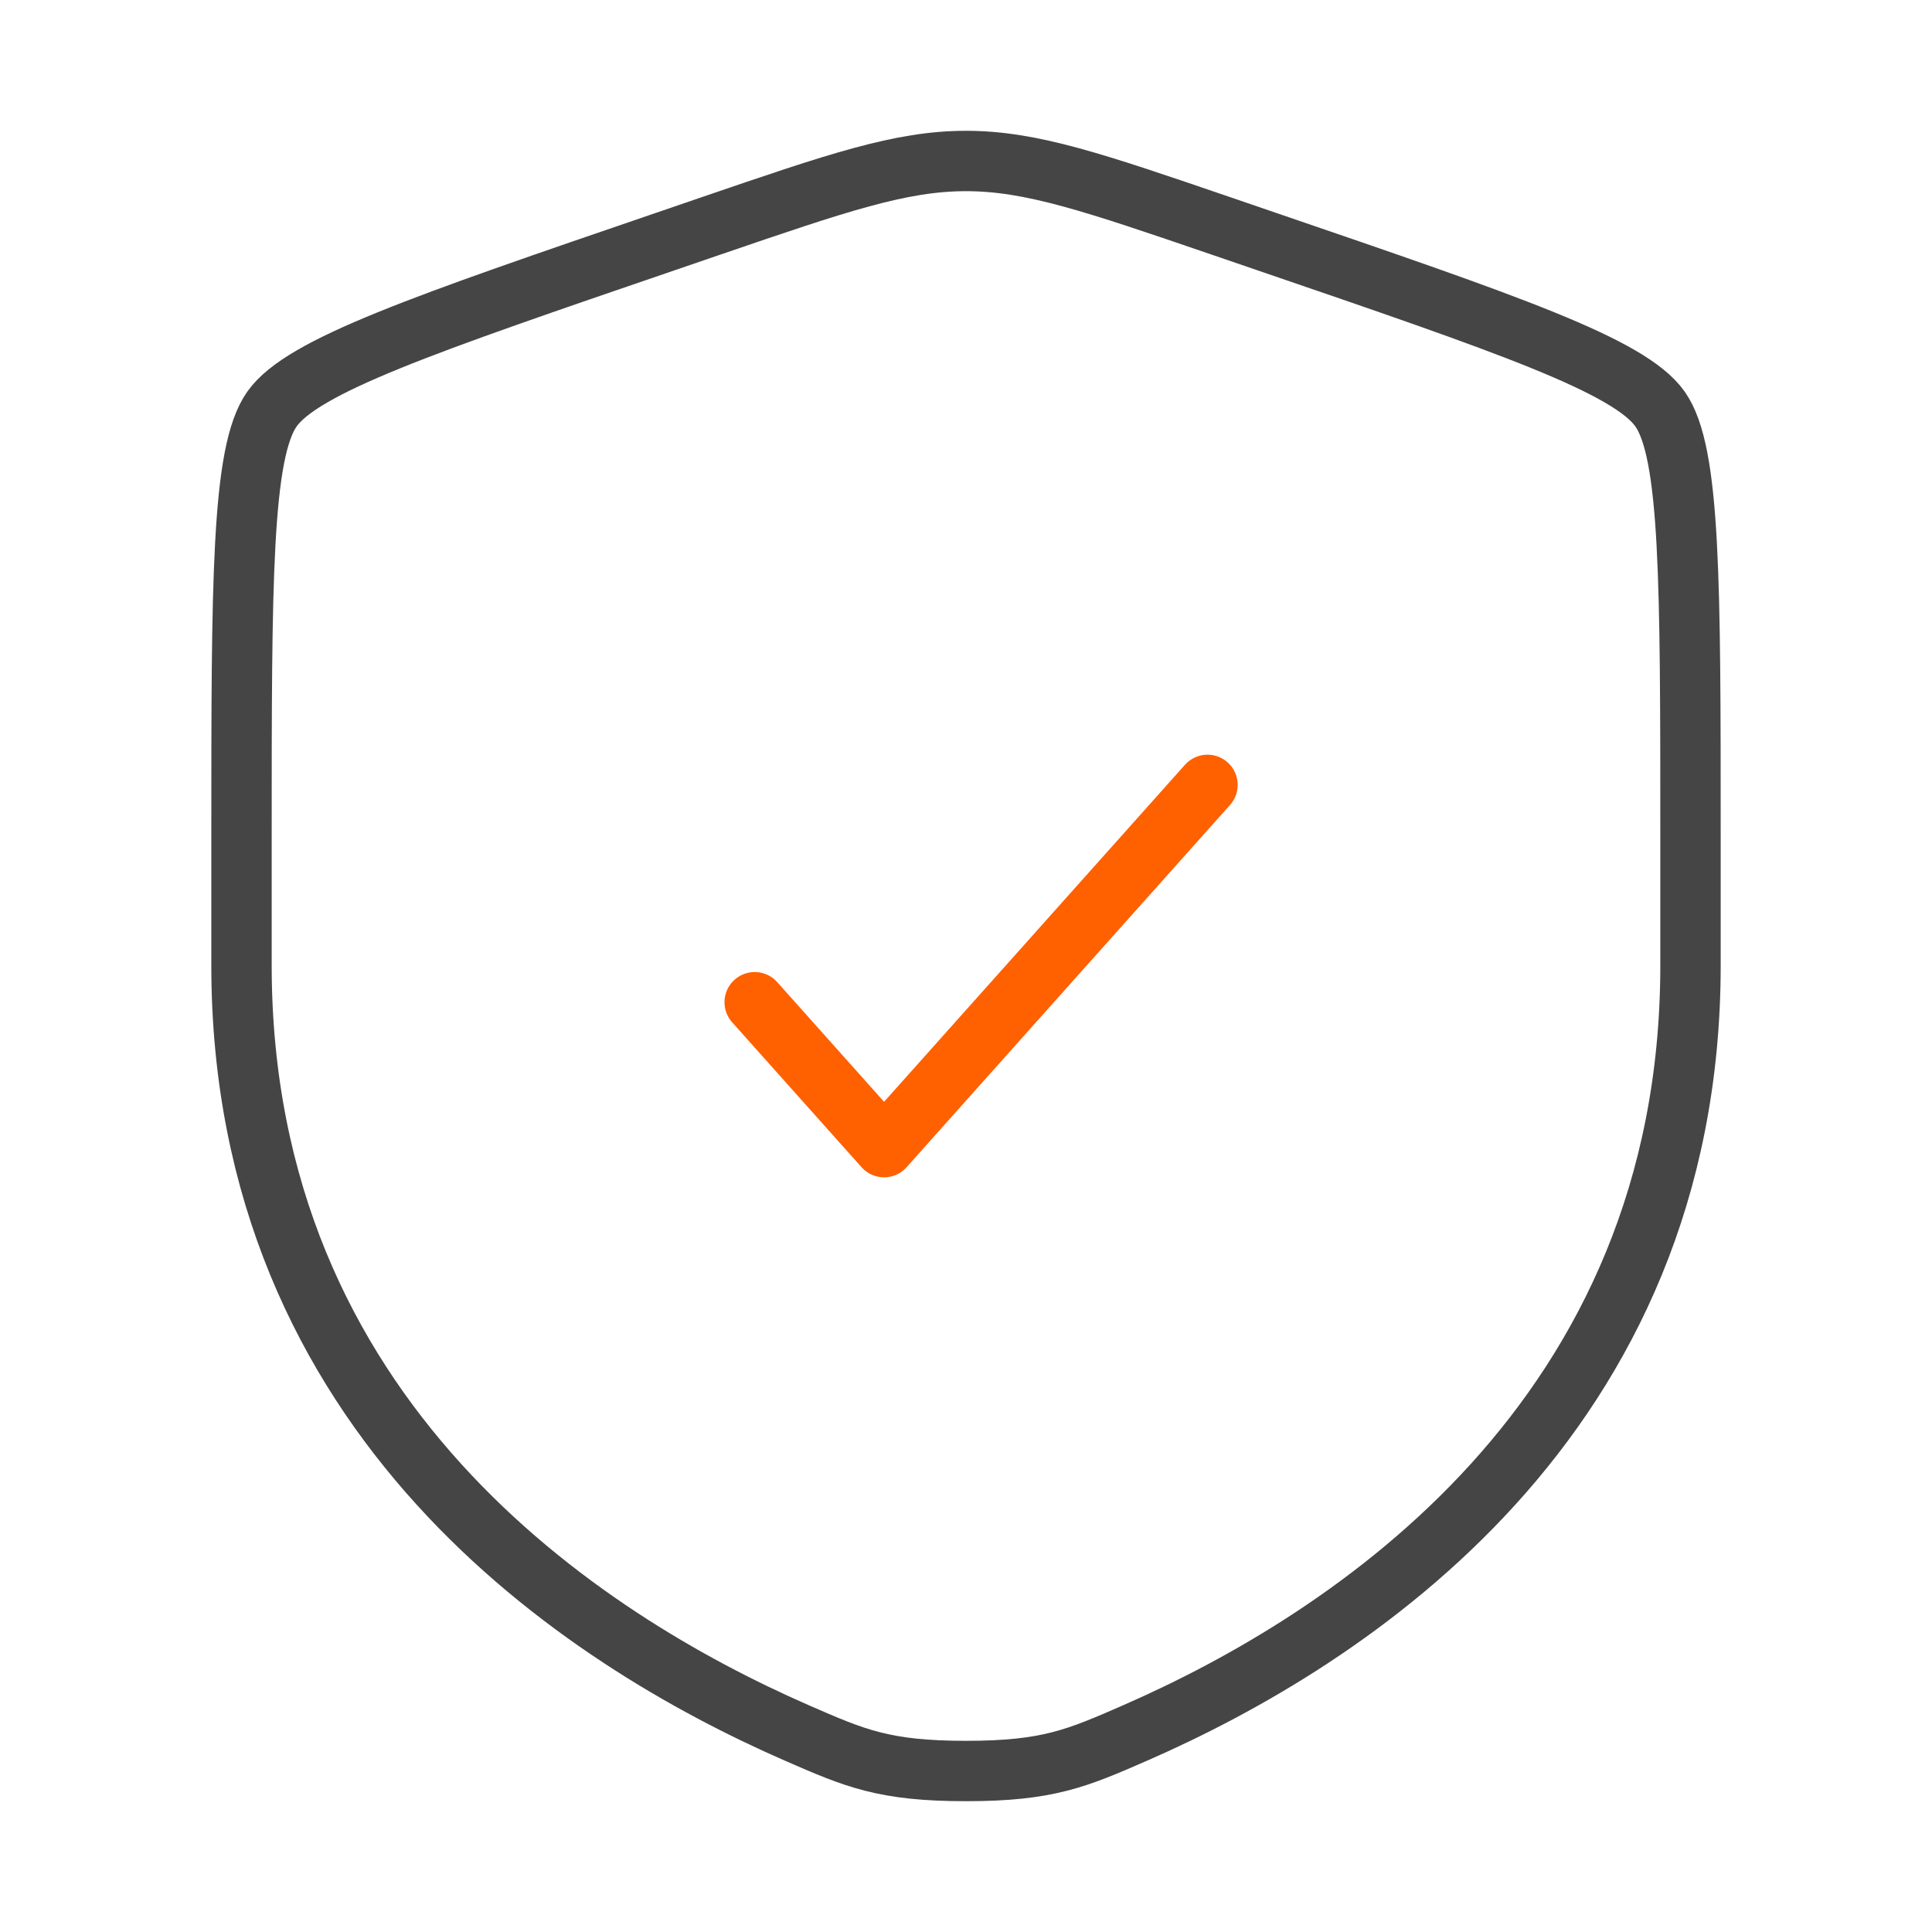
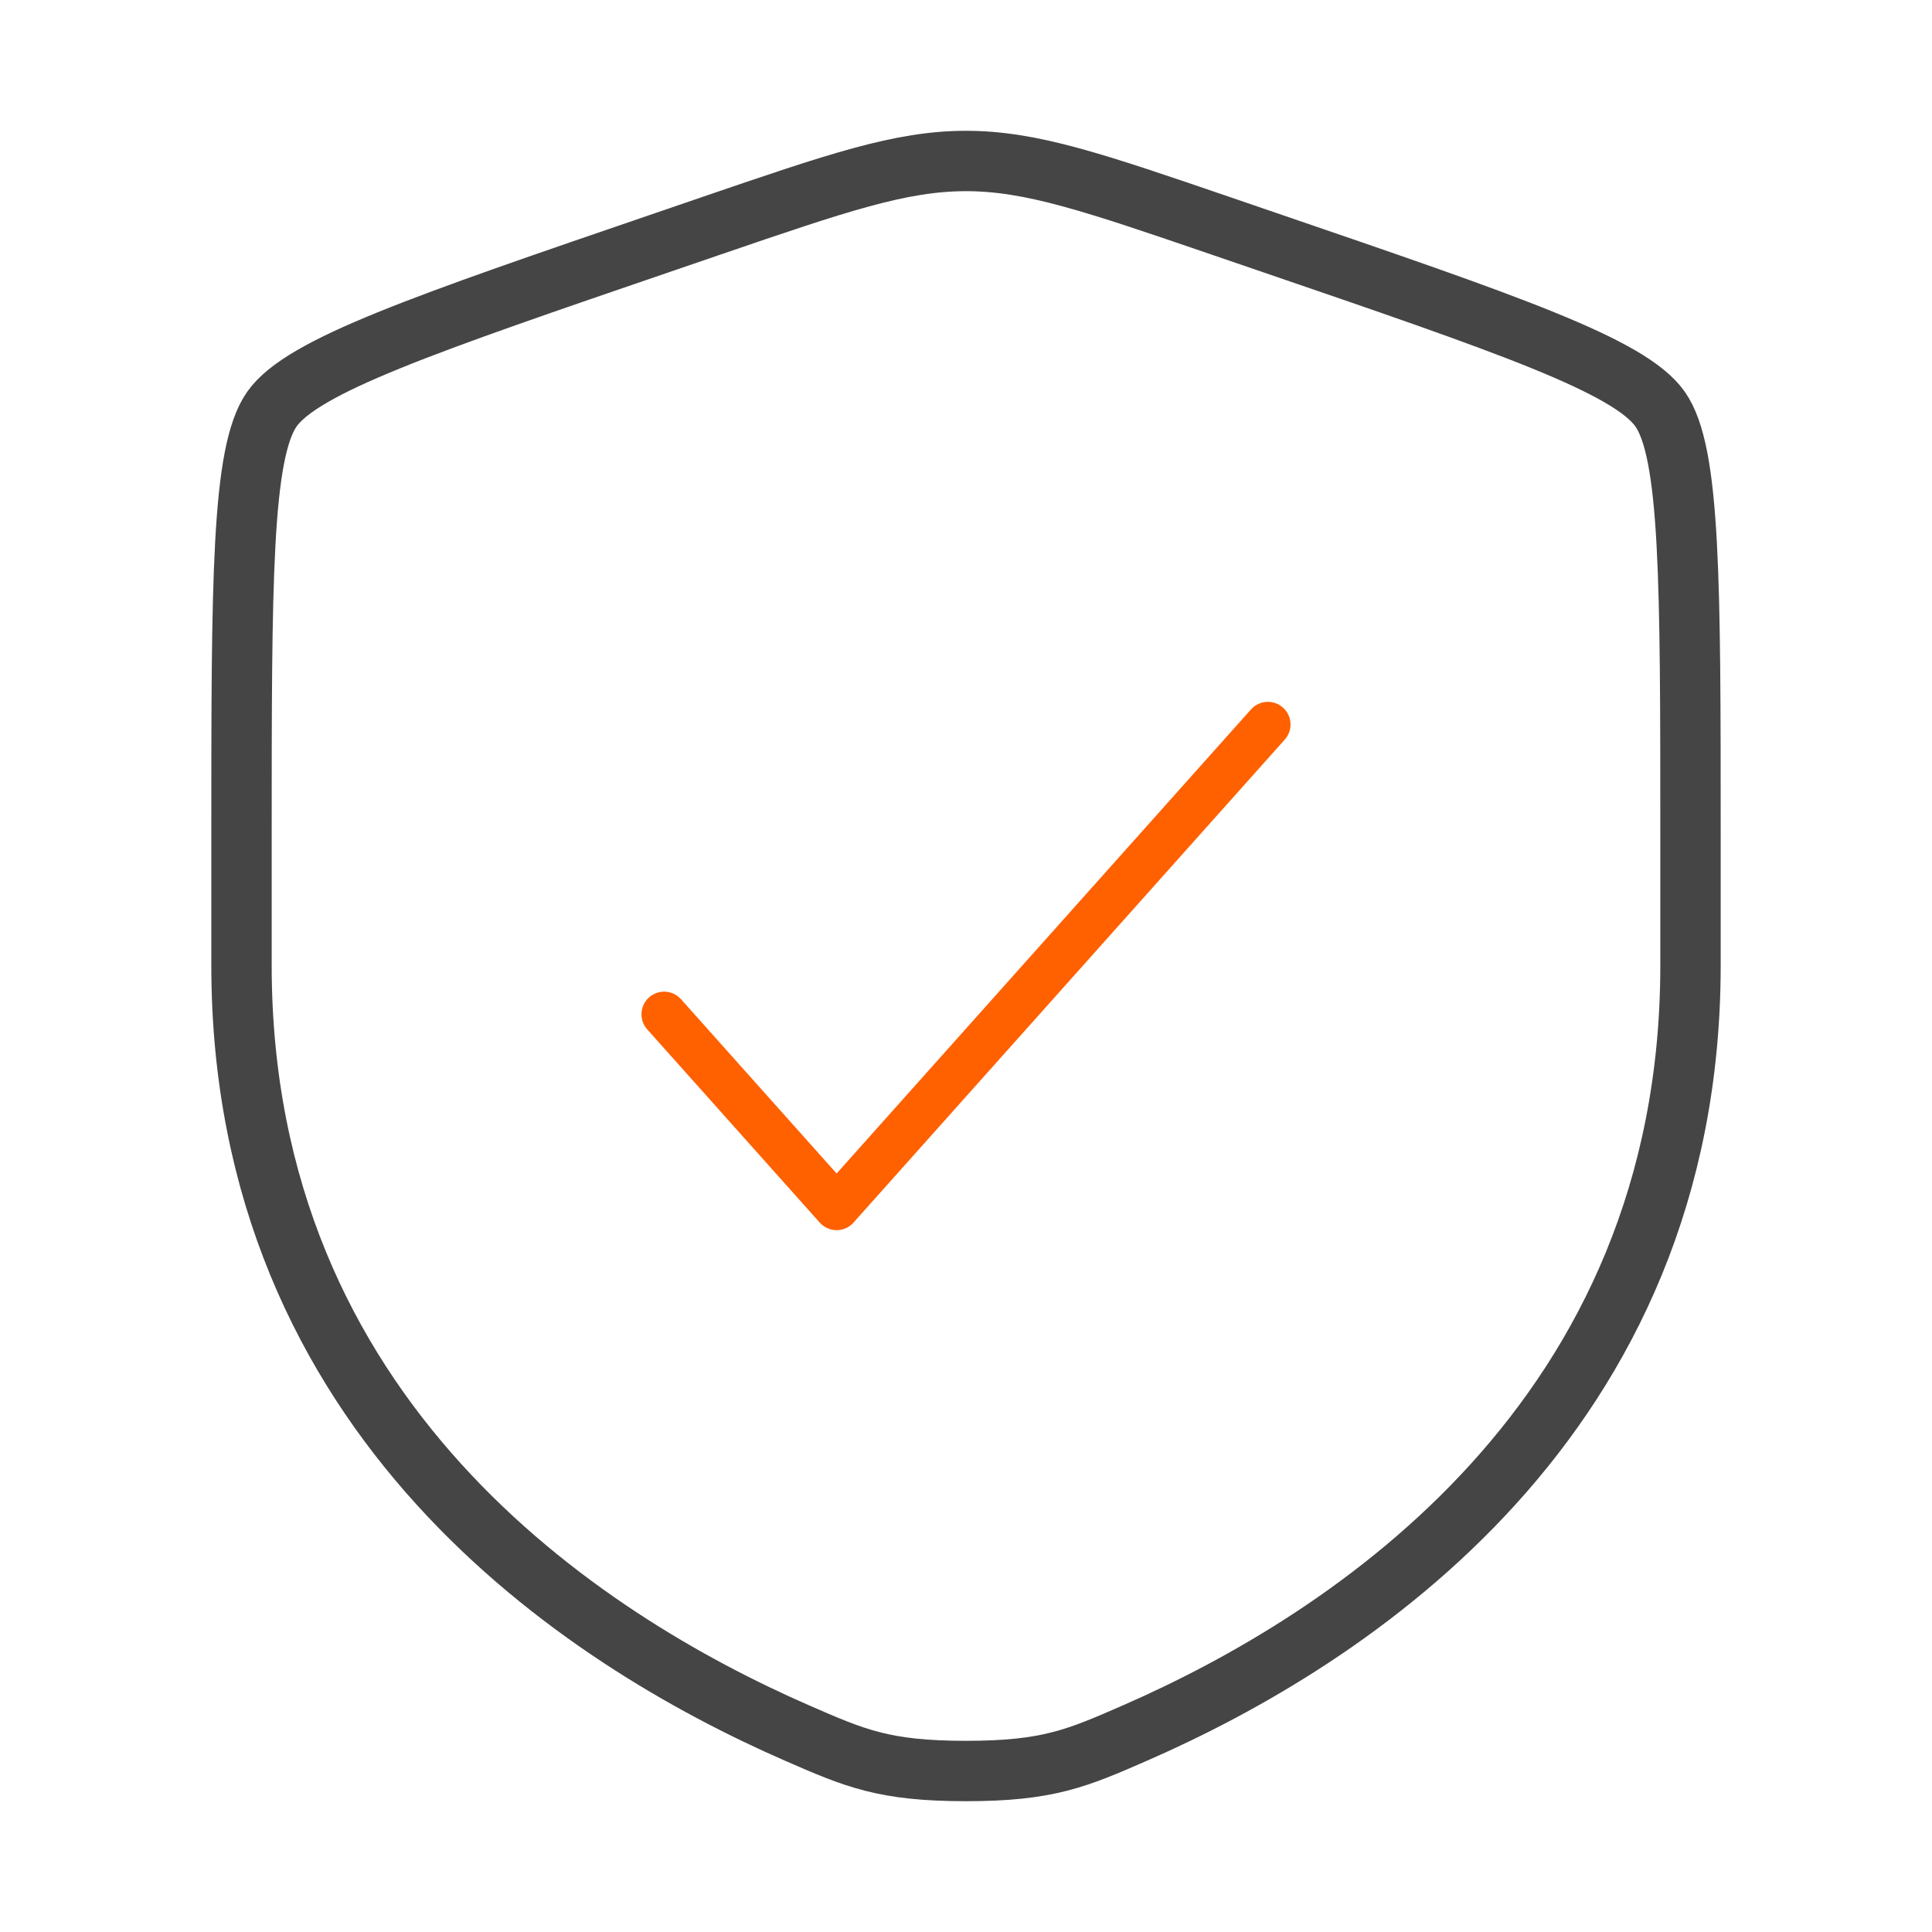
<svg xmlns="http://www.w3.org/2000/svg" width="64" height="64" viewBox="0 0 64 64" fill="none">
  <path d="M8 27.778C8 19.251 8 14.987 9.007 13.553C10.013 12.119 14.022 10.746 22.04 8.002L23.567 7.479C27.747 6.049 29.836 5.333 32 5.333C34.164 5.333 36.253 6.049 40.433 7.479L41.96 8.002C49.978 10.746 53.987 12.119 54.993 13.553C56 14.987 56 19.251 56 27.778C56 29.066 56 30.462 56 31.977C56 47.012 44.696 54.308 37.604 57.406C35.68 58.246 34.718 58.667 32 58.667C29.282 58.667 28.32 58.246 26.396 57.406C19.304 54.308 8 47.012 8 31.977C8 30.462 8 29.066 8 27.778Z" stroke="#454545" stroke-width="2" />
-   <path d="M25 33.2L29.286 38L40 26" stroke="#FF6000" stroke-width="2" stroke-linecap="round" stroke-linejoin="round" />
+   <path d="M22 33.6L27.714 40L42 24" stroke="#FF6000" stroke-width="1.5" stroke-linecap="round" stroke-linejoin="round" />
</svg>
